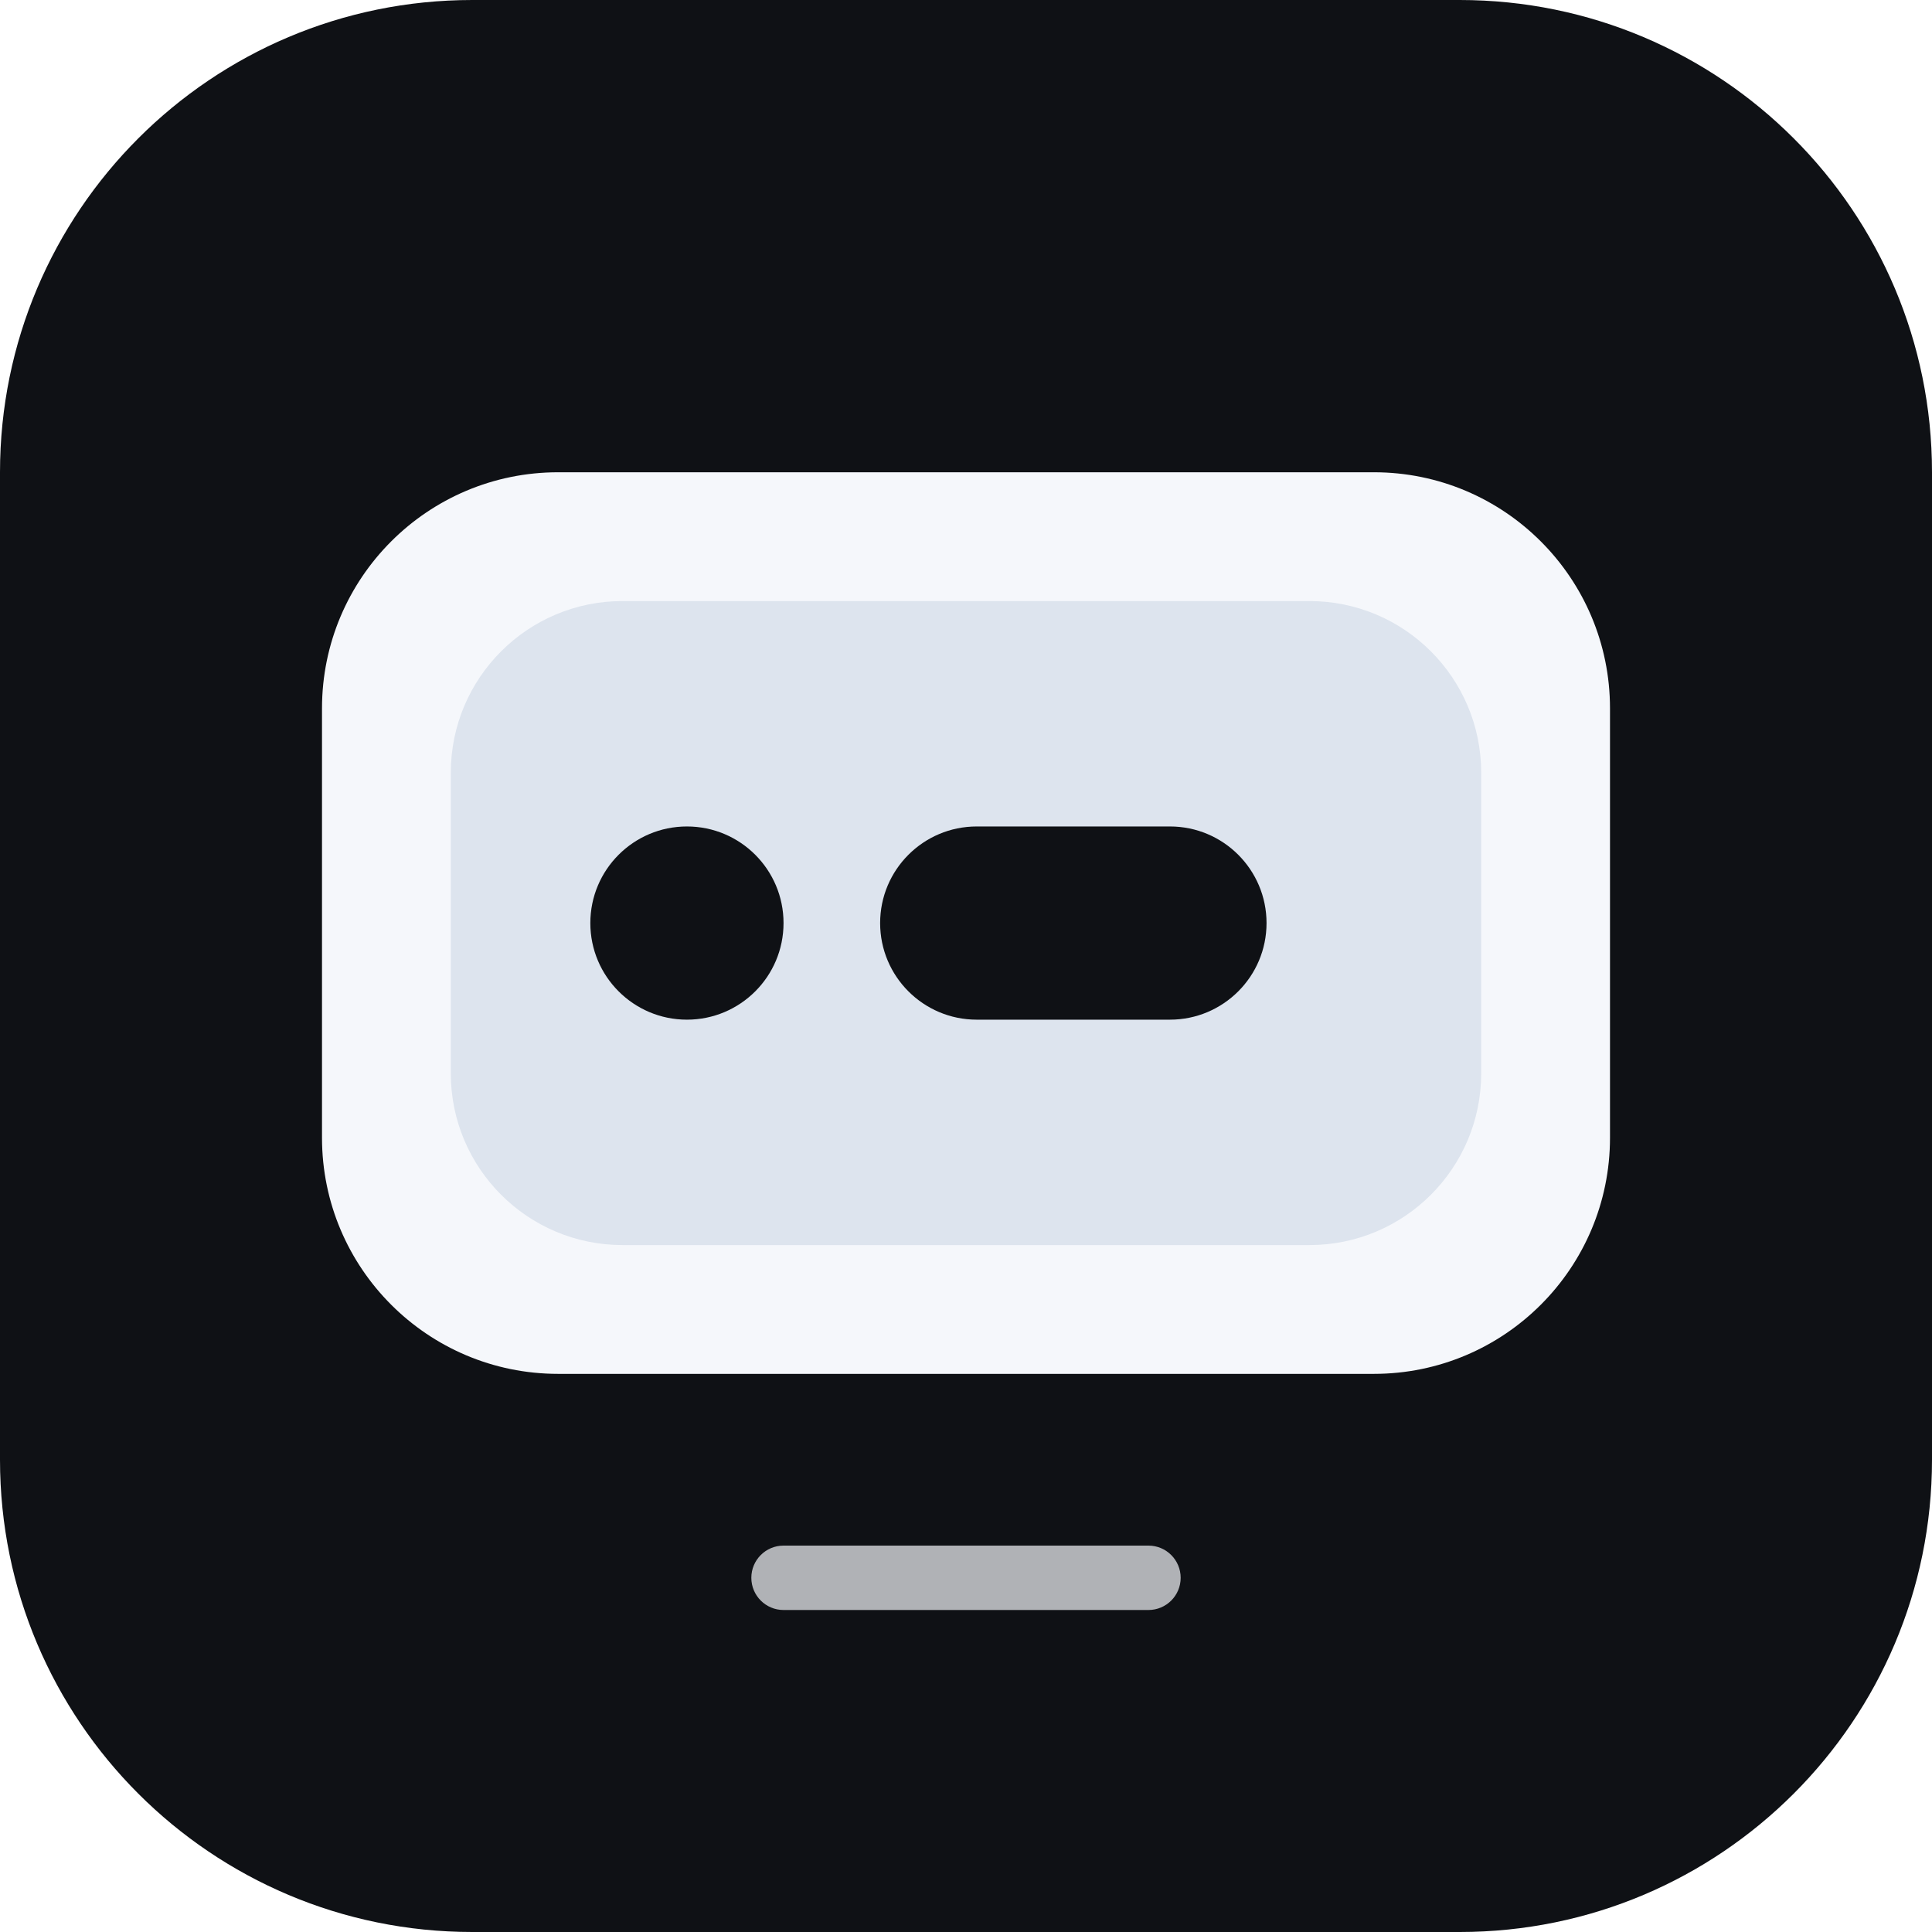
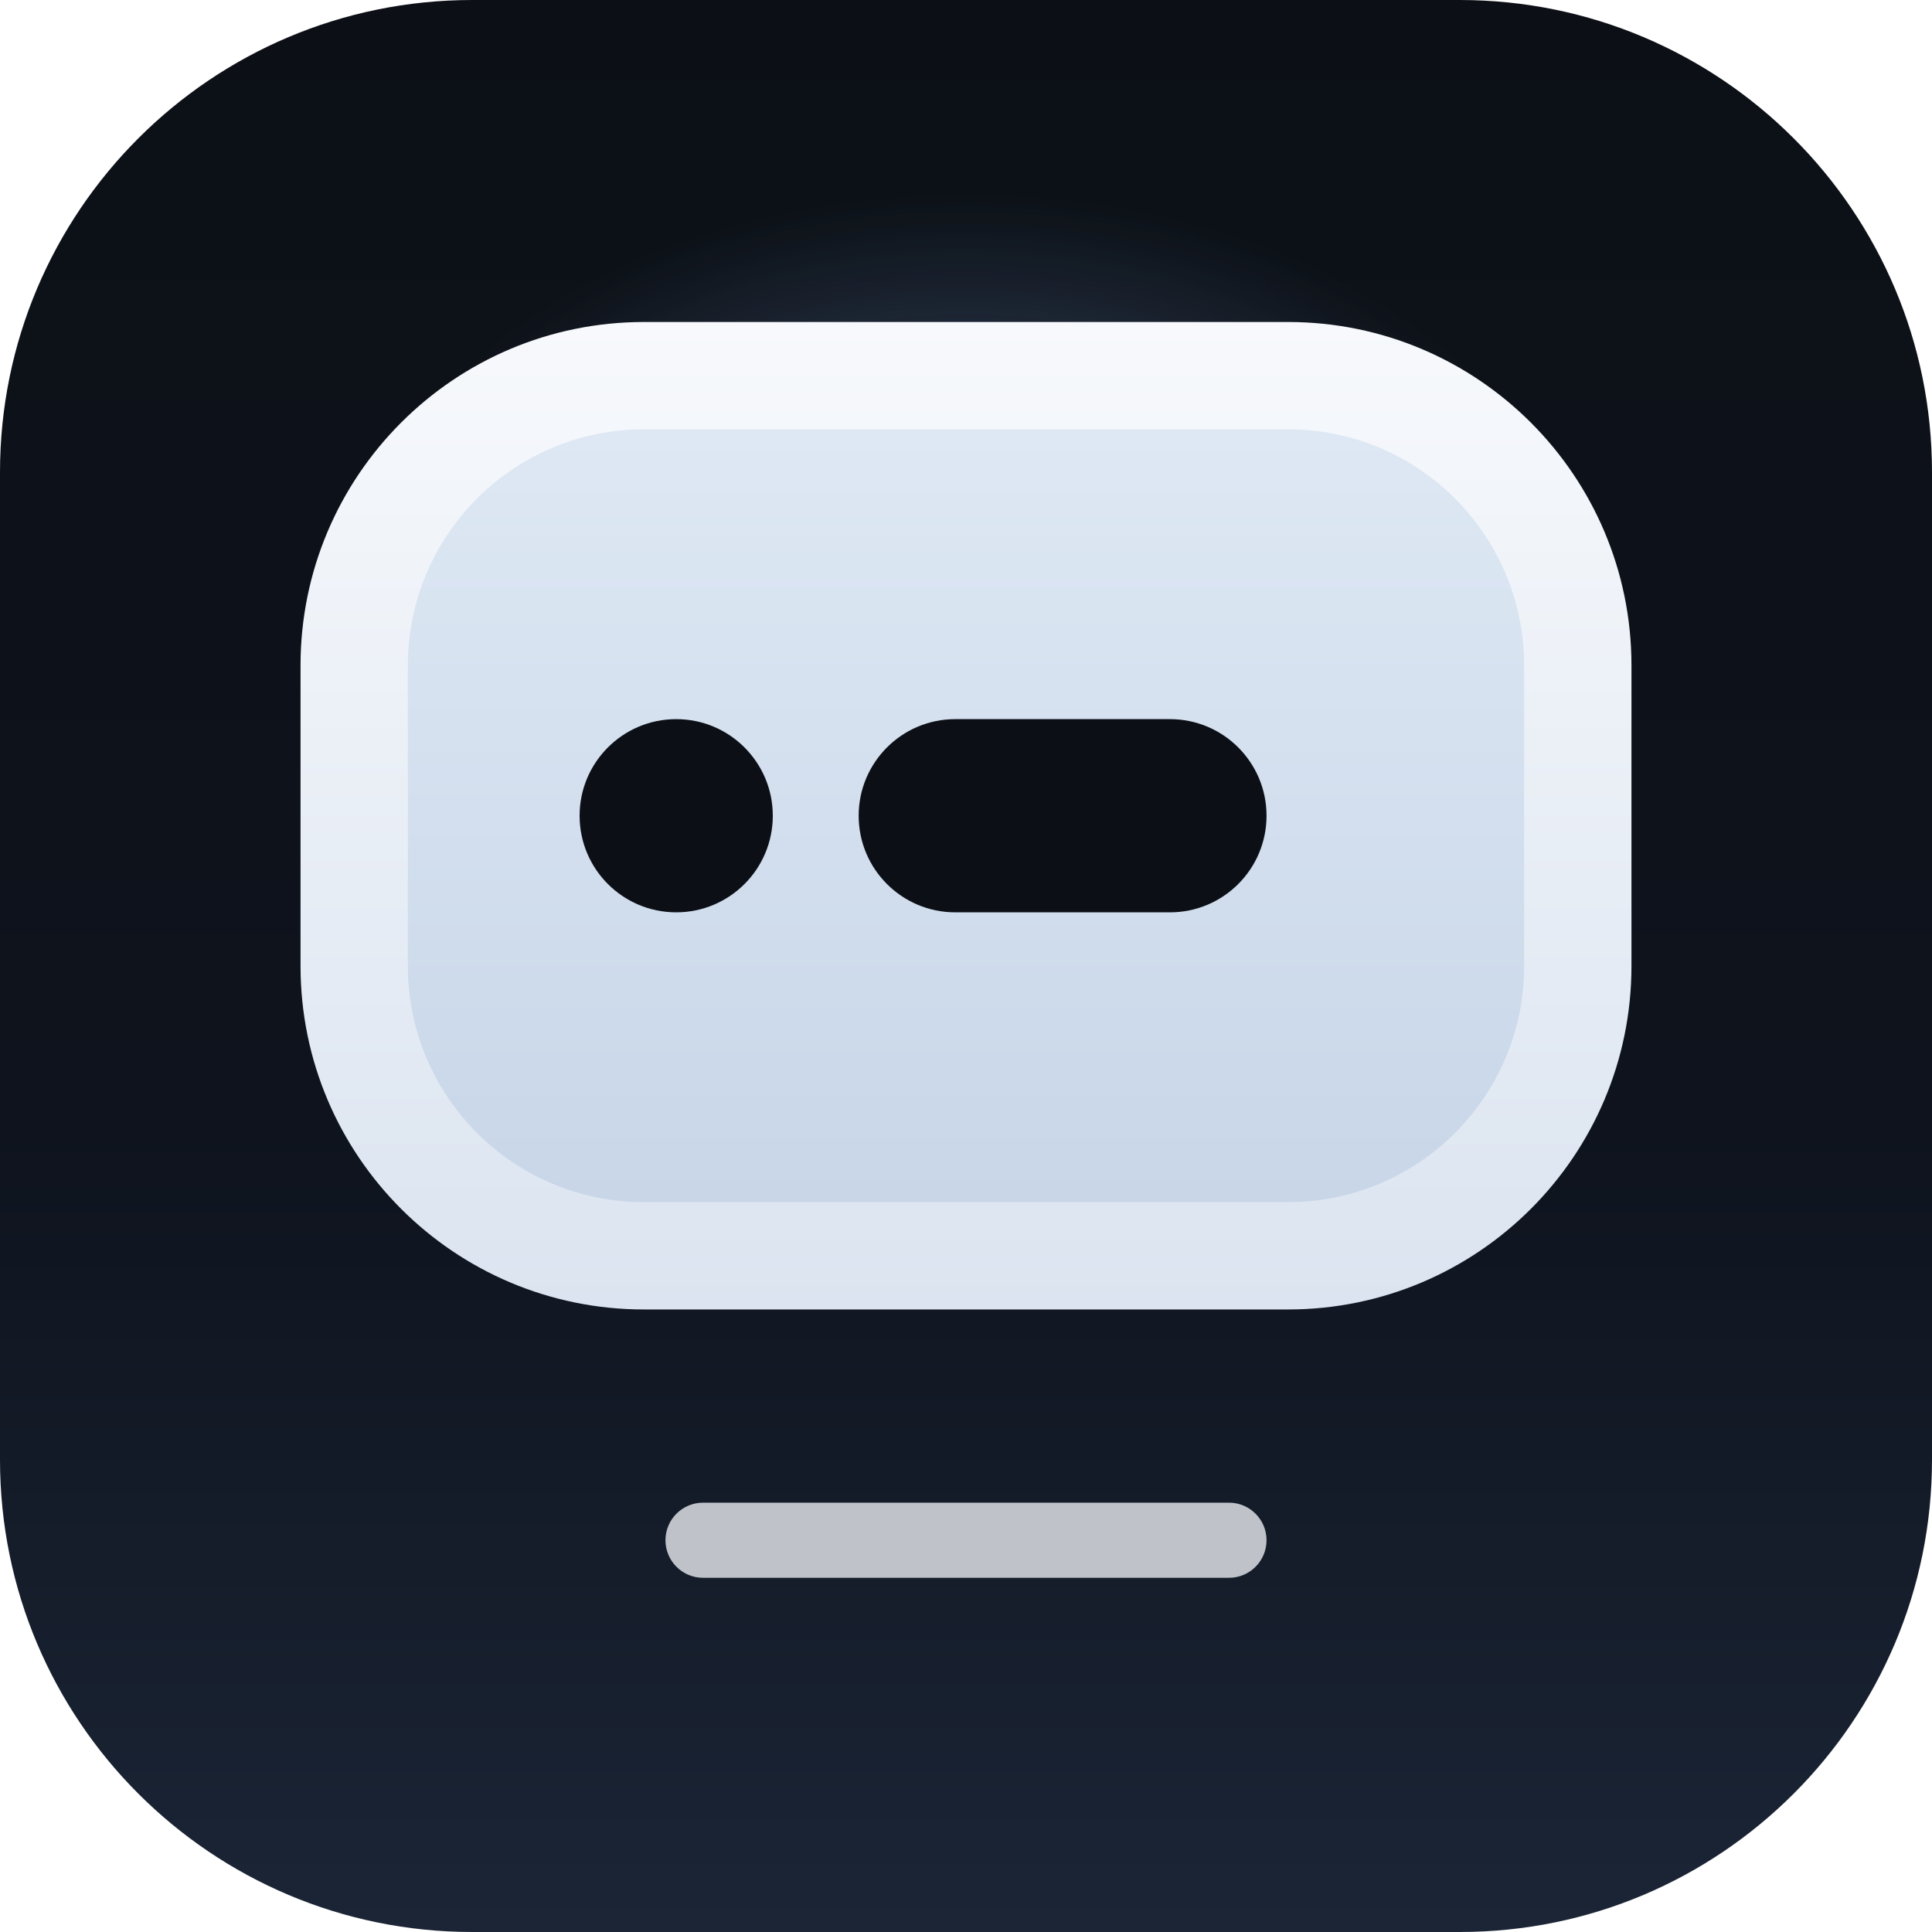
<svg xmlns="http://www.w3.org/2000/svg" width="180" height="180" viewBox="0 0 180 180" fill="none">
-   <rect width="180" height="180" rx="44" fill="#0F1115" />
-   <rect x="30" y="44" width="120" height="84" rx="22" fill="#F5F7FB" />
-   <rect x="42" y="56" width="96" height="60" rx="16" fill="#DDE4EE" />
-   <circle cx="64" cy="86" r="9" fill="#0F1115" />
-   <rect x="82" y="77" width="36" height="18" rx="9" fill="#0F1115" />
-   <rect x="70" y="144" width="40" height="6" rx="3" fill="#F5F7FB" fill-opacity="0.7" />
+   <rect width="180" height="180" rx="44" fill="url(#bg)" />
+   <ellipse cx="90" cy="58" rx="58" ry="40" fill="url(#halo)" opacity="0.72" />
+   <rect x="28" y="30" width="124" height="92" rx="32" fill="url(#card)" />
+   <rect x="38" y="40" width="104" height="72" rx="22" fill="url(#screen)" />
+   <circle cx="63" cy="76" r="9" fill="#0C1016" />
+   <rect x="80" y="67" width="38" height="18" rx="9" fill="#0C1016" />
+   <rect x="62" y="140" width="56" height="7" rx="3.5" fill="#F5F7FB" fill-opacity="0.76" />
+   <defs>
+     <linearGradient id="bg" x1="90" y1="0" x2="90" y2="180" gradientUnits="userSpaceOnUse">
+       <stop stop-color="#0C1016" />
+       <stop offset="0.58" stop-color="#0E131D" />
+       <stop offset="1" stop-color="#1B2536" />
+     </linearGradient>
+     <radialGradient id="halo" cx="0" cy="0" r="1" gradientUnits="userSpaceOnUse" gradientTransform="translate(90 58) rotate(90) scale(40 58)">
+       <stop stop-color="#7197CB" stop-opacity="0.72" />
+       <stop offset="1" stop-color="#7197CB" stop-opacity="0" />
+     </radialGradient>
+     <linearGradient id="card" x1="90" y1="30" x2="90" y2="122" gradientUnits="userSpaceOnUse">
+       <stop stop-color="#F7F9FC" />
+       <stop offset="1" stop-color="#DBE4F0" />
+     </linearGradient>
+     <linearGradient id="screen" x1="90" y1="40" x2="90" y2="112" gradientUnits="userSpaceOnUse">
+       <stop stop-color="#DEE8F4" />
+       <stop offset="1" stop-color="#C8D6E8" />
+     </linearGradient>
+   </defs>
</svg>
